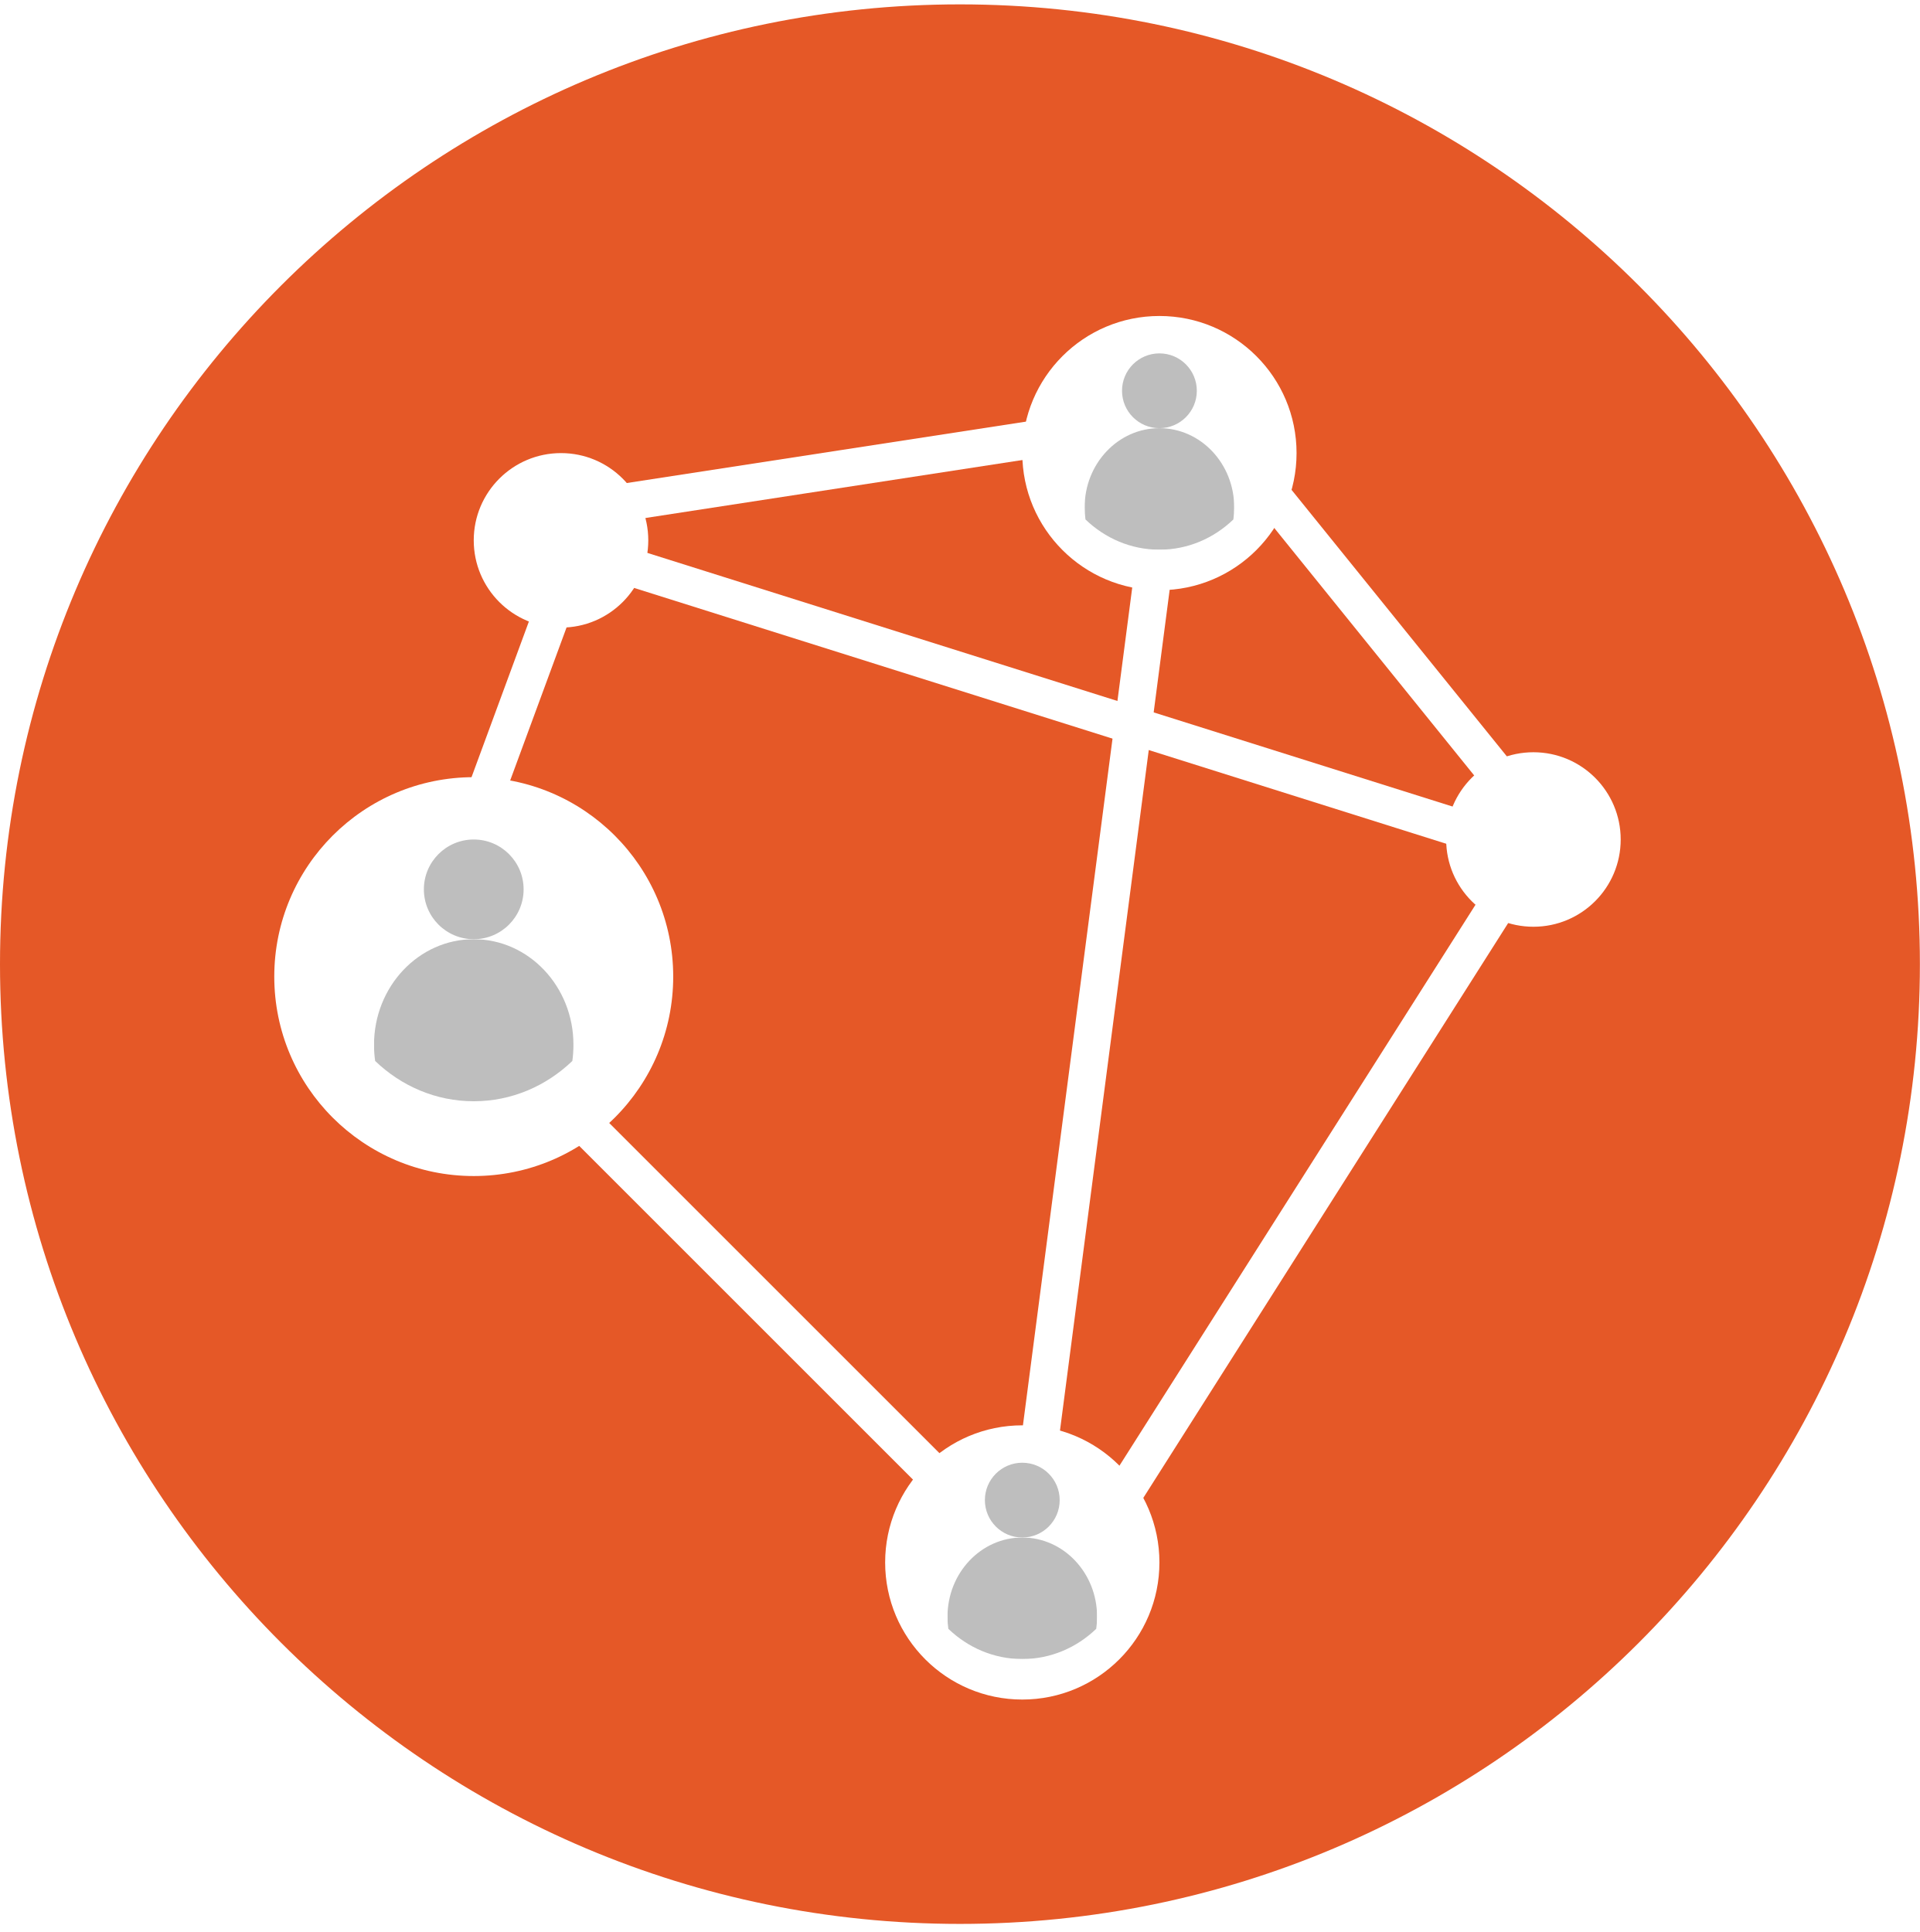
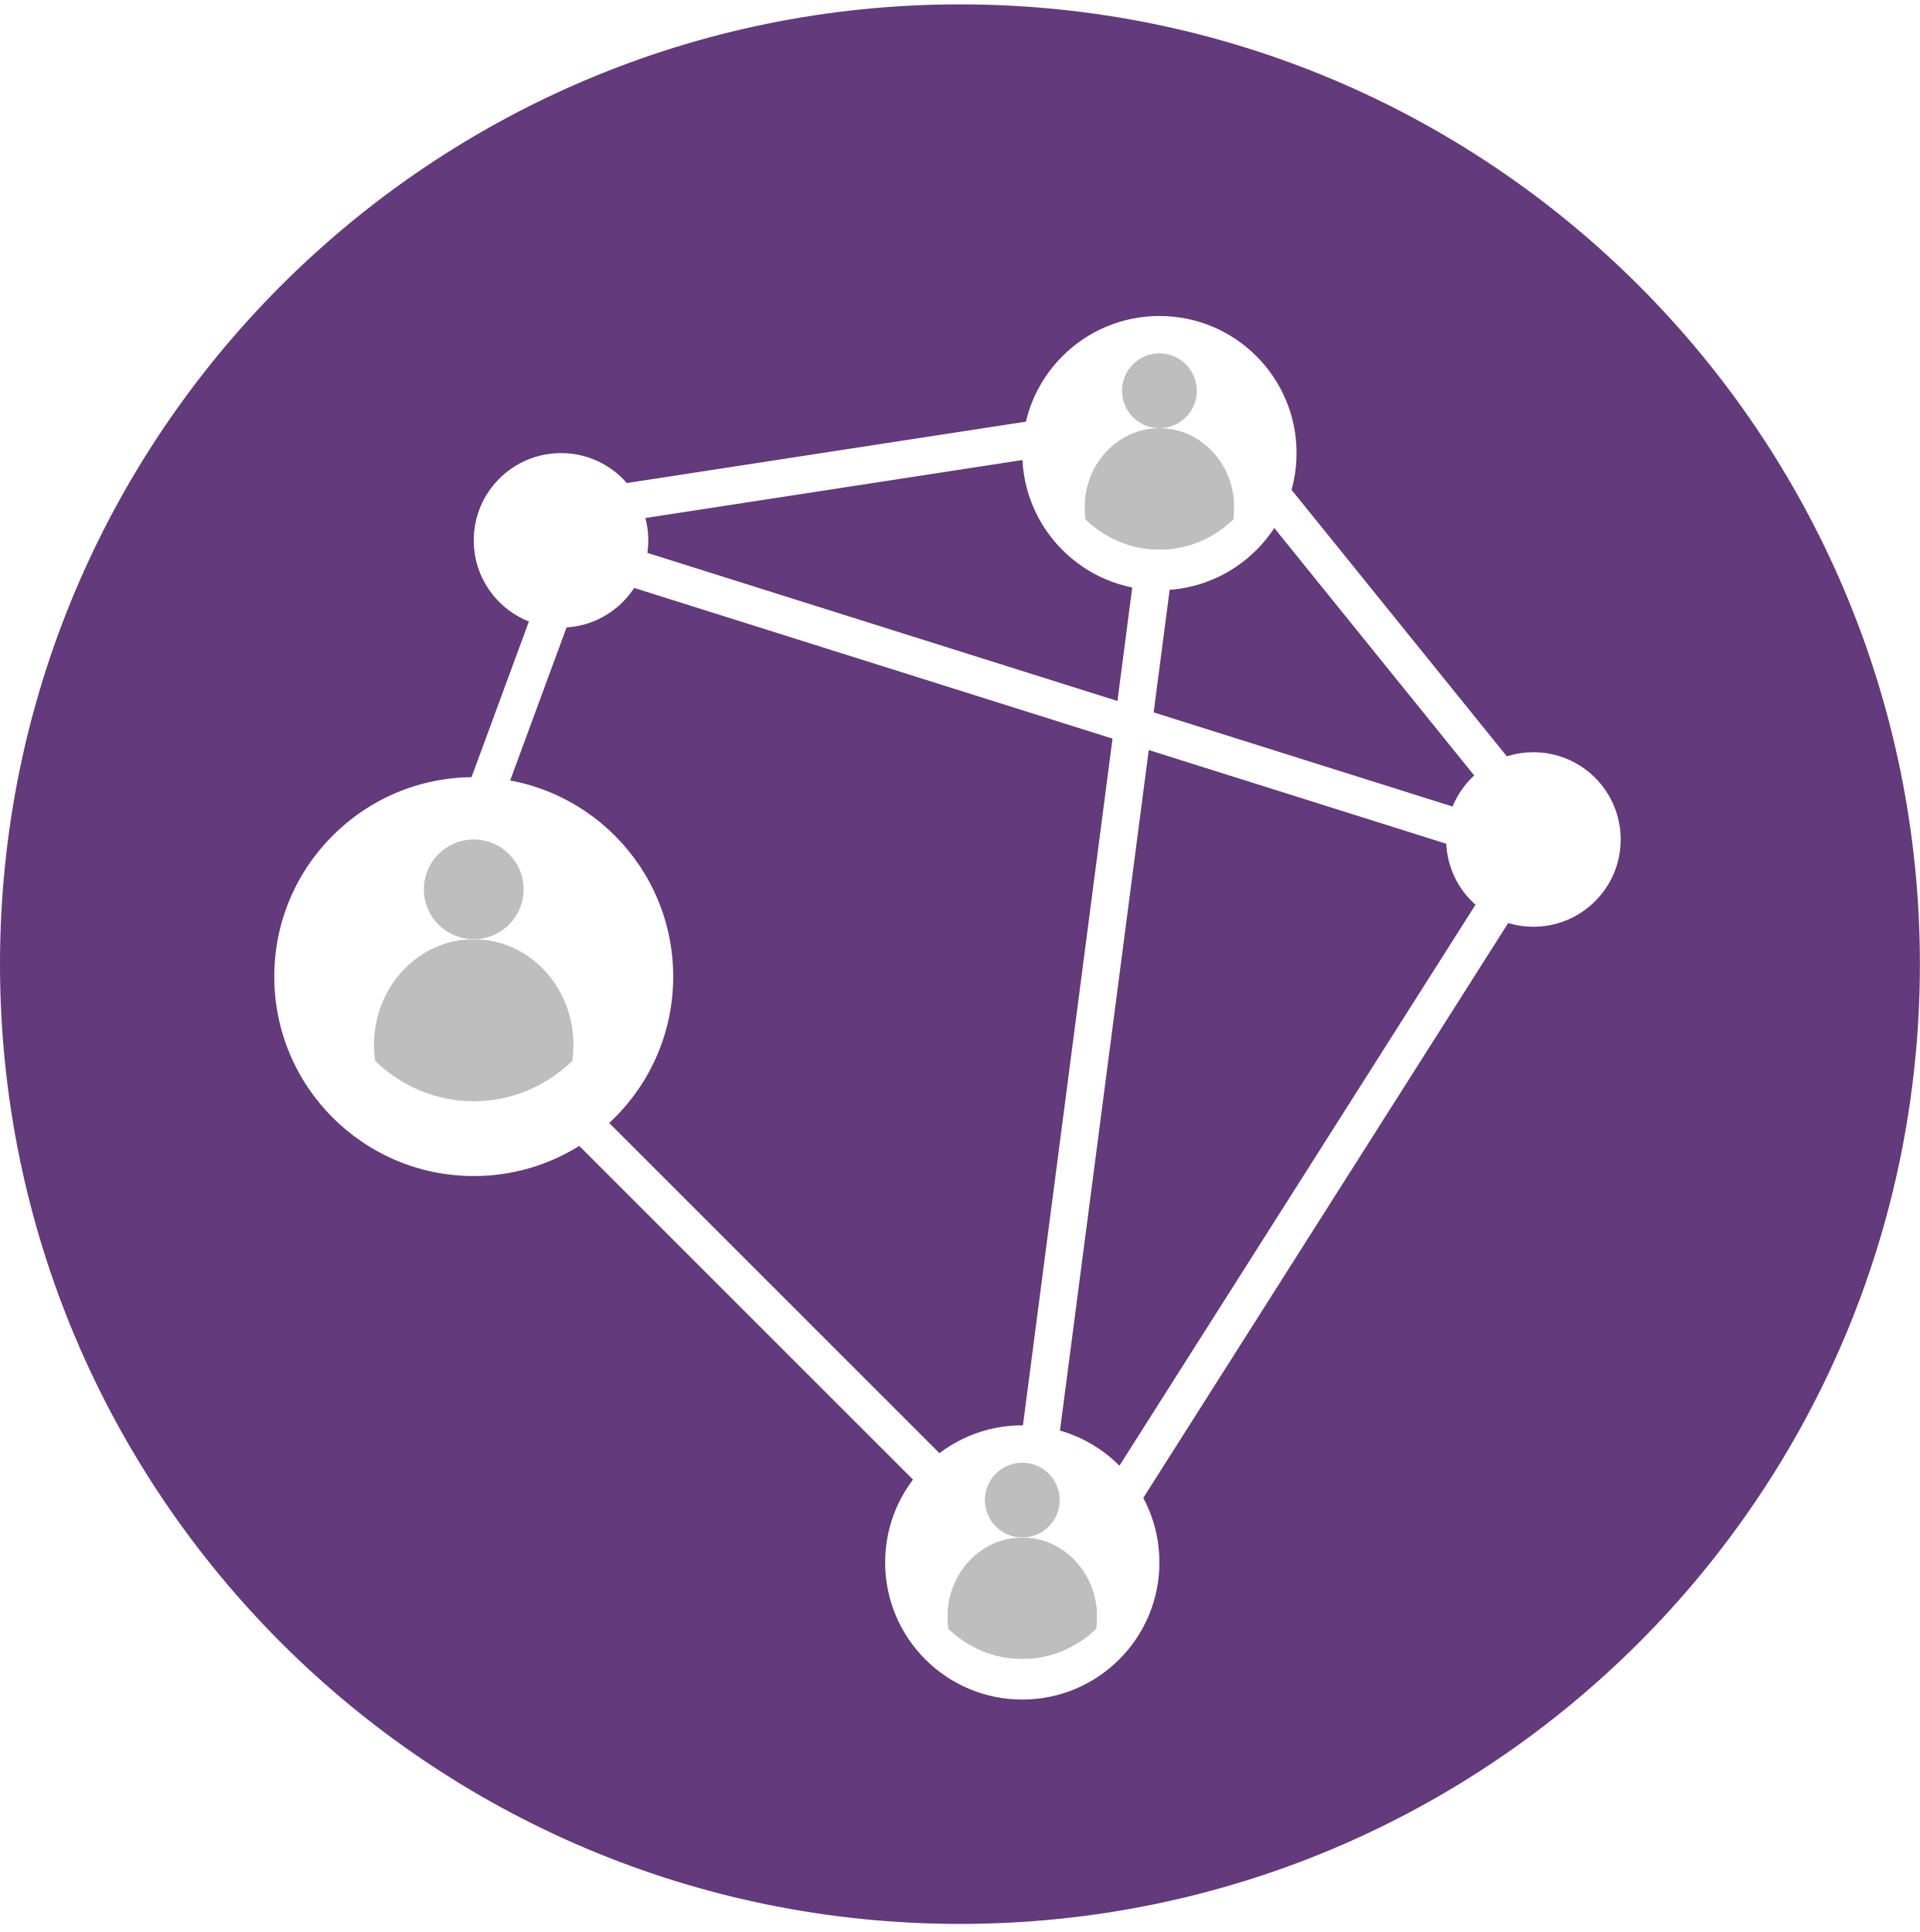
<svg xmlns="http://www.w3.org/2000/svg" xmlns:xlink="http://www.w3.org/1999/xlink" width="154px" height="155px" viewBox="0 0 154 155" version="1.1">
  <defs>
    <rect id="path-1" x="80" y="810" width="1280" height="7099" rx="20" />
    <filter x="-0.5%" y="-0.1%" width="101.1%" height="100.2%" filterUnits="objectBoundingBox" id="filter-2">
      <feOffset dx="0" dy="2" in="SourceAlpha" result="shadowOffsetOuter1" />
      <feGaussianBlur stdDeviation="2" in="shadowOffsetOuter1" result="shadowBlurOuter1" />
      <feColorMatrix values="0 0 0 0 0   0 0 0 0 0   0 0 0 0 0  0 0 0 0.5 0" type="matrix" in="shadowBlurOuter1" />
    </filter>
    <polygon id="path-3" points="0 8 0 21 16 21 16 8 0 8" />
    <polygon id="path-5" points="0 6 0 15.75 12 15.75 12 6 0 6" />
    <polygon id="path-7" points="0 6 0 15.75 12 15.75 12 6 0 6" />
  </defs>
  <g id="Page-1" stroke="none" stroke-width="1" fill="none" fill-rule="evenodd">
    <g id="landing-page" transform="translate(-643, -1944)">
      <g id="Rectangle-2">
        <use fill="black" fill-opacity="1" filter="url(#filter-2)" xlink:href="#path-1" />
        <use fill="#FFFFFF" fill-rule="evenodd" xlink:href="#path-1" />
      </g>
      <g id="Group-24" transform="translate(643, 1944.351)">
-         <circle id="Oval-4" fill="#E55827" cx="77" cy="77" r="77" />
+         <circle id="Oval-4" fill="#633A7C" cx="77" cy="77" r="77" />
        <g id="Group-17" transform="translate(22, 25)">
          <circle id="Oval-8" fill="#FFFFFF" cx="101" cy="42" r="7" />
          <circle id="Oval-8" fill="#FFFFFF" cx="23" cy="18" r="7" />
          <g id="Group-15" transform="translate(0, 37)">
            <circle id="Oval-8" fill="#FFFFFF" cx="16" cy="16" r="16" />
            <g id="Page-1" transform="translate(8, 5)">
              <path d="M12,4 C12,6.209 10.209,8 8,8 C5.791,8 4,6.209 4,4 C4,1.791 5.791,0 8,0 C10.209,0 12,1.791 12,4" id="Fill-1" fill="#BEBEBE" />
              <mask id="mask-4" fill="white">
                <use xlink:href="#path-3" />
              </mask>
              <g id="Clip-4" />
              <path d="M8,8 C3.582,8 0,11.796 0,16.478 C0,16.917 0.032,17.348 0.092,17.768 C2.183,19.776 4.956,21 8,21 C11.044,21 13.817,19.776 15.908,17.768 C15.969,17.348 16,16.917 16,16.478 C16,11.796 12.418,8 8,8" id="Fill-3" fill="#BEBEBE" mask="url(#mask-4)" />
            </g>
          </g>
          <g id="Group-14" transform="translate(49, 89)">
            <circle id="Oval-8" fill="#FFFFFF" cx="11" cy="11" r="11" />
            <g id="Page-1" transform="translate(5, 3)">
              <path d="M9,3 C9,4.657 7.657,6 6,6 C4.343,6 3,4.657 3,3 C3,1.343 4.343,0 6,0 C7.657,0 9,1.343 9,3" id="Fill-1" fill="#BEBEBE" />
              <mask id="mask-6" fill="white">
                <use xlink:href="#path-5" />
              </mask>
              <g id="Clip-4" />
              <path d="M6,6 C2.686,6 0,8.847 0,12.359 C0,12.688 0.024,13.011 0.069,13.326 C1.637,14.832 3.717,15.75 6,15.75 C8.283,15.75 10.363,14.832 11.931,13.326 C11.977,13.011 12,12.688 12,12.359 C12,8.847 9.314,6 6,6" id="Fill-3" fill="#BEBEBE" mask="url(#mask-6)" />
            </g>
          </g>
          <g id="Group-16" transform="translate(60, 0)">
            <circle id="Oval-8" fill="#FFFFFF" cx="11" cy="11" r="11" />
            <g id="Page-1" transform="translate(5, 3)">
              <path d="M9,3 C9,4.657 7.657,6 6,6 C4.343,6 3,4.657 3,3 C3,1.343 4.343,0 6,0 C7.657,0 9,1.343 9,3" id="Fill-1" fill="#BEBEBE" />
              <mask id="mask-8" fill="white">
                <use xlink:href="#path-7" />
              </mask>
              <g id="Clip-4" />
              <path d="M6,6 C2.686,6 0,8.847 0,12.359 C0,12.688 0.024,13.011 0.069,13.326 C1.637,14.832 3.717,15.75 6,15.75 C8.283,15.75 10.363,14.832 11.931,13.326 C11.977,13.011 12,12.688 12,12.359 C12,8.847 9.314,6 6,6" id="Fill-3" fill="#BEBEBE" mask="url(#mask-8)" />
            </g>
          </g>
          <path d="M24.5,64.5 L54.5,94.5" id="Line" stroke="#FFFFFF" stroke-width="3" stroke-linecap="square" />
          <path d="M26.5,19.5 L99.5,42.5" id="Line" stroke="#FFFFFF" stroke-width="3" stroke-linecap="square" />
          <path d="M16.5,39.5 L23.5,20.5" id="Line" stroke="#FFFFFF" stroke-width="3" stroke-linecap="square" />
          <path d="M24.5,15.5 L63.5,9.5" id="Line" stroke="#FFFFFF" stroke-width="3" stroke-linecap="square" />
          <path d="M78.5,12.5 L99.5,38.5" id="Line" stroke="#FFFFFF" stroke-width="3" stroke-linecap="square" />
          <path d="M67.5,95.5 L100.5,43.5" id="Line" stroke="#FFFFFF" stroke-width="3" stroke-linecap="square" />
          <path d="M61.5,89.5 L70.5,20.5" id="Line" stroke="#FFFFFF" stroke-width="3" stroke-linecap="square" />
        </g>
      </g>
    </g>
  </g>
</svg>
